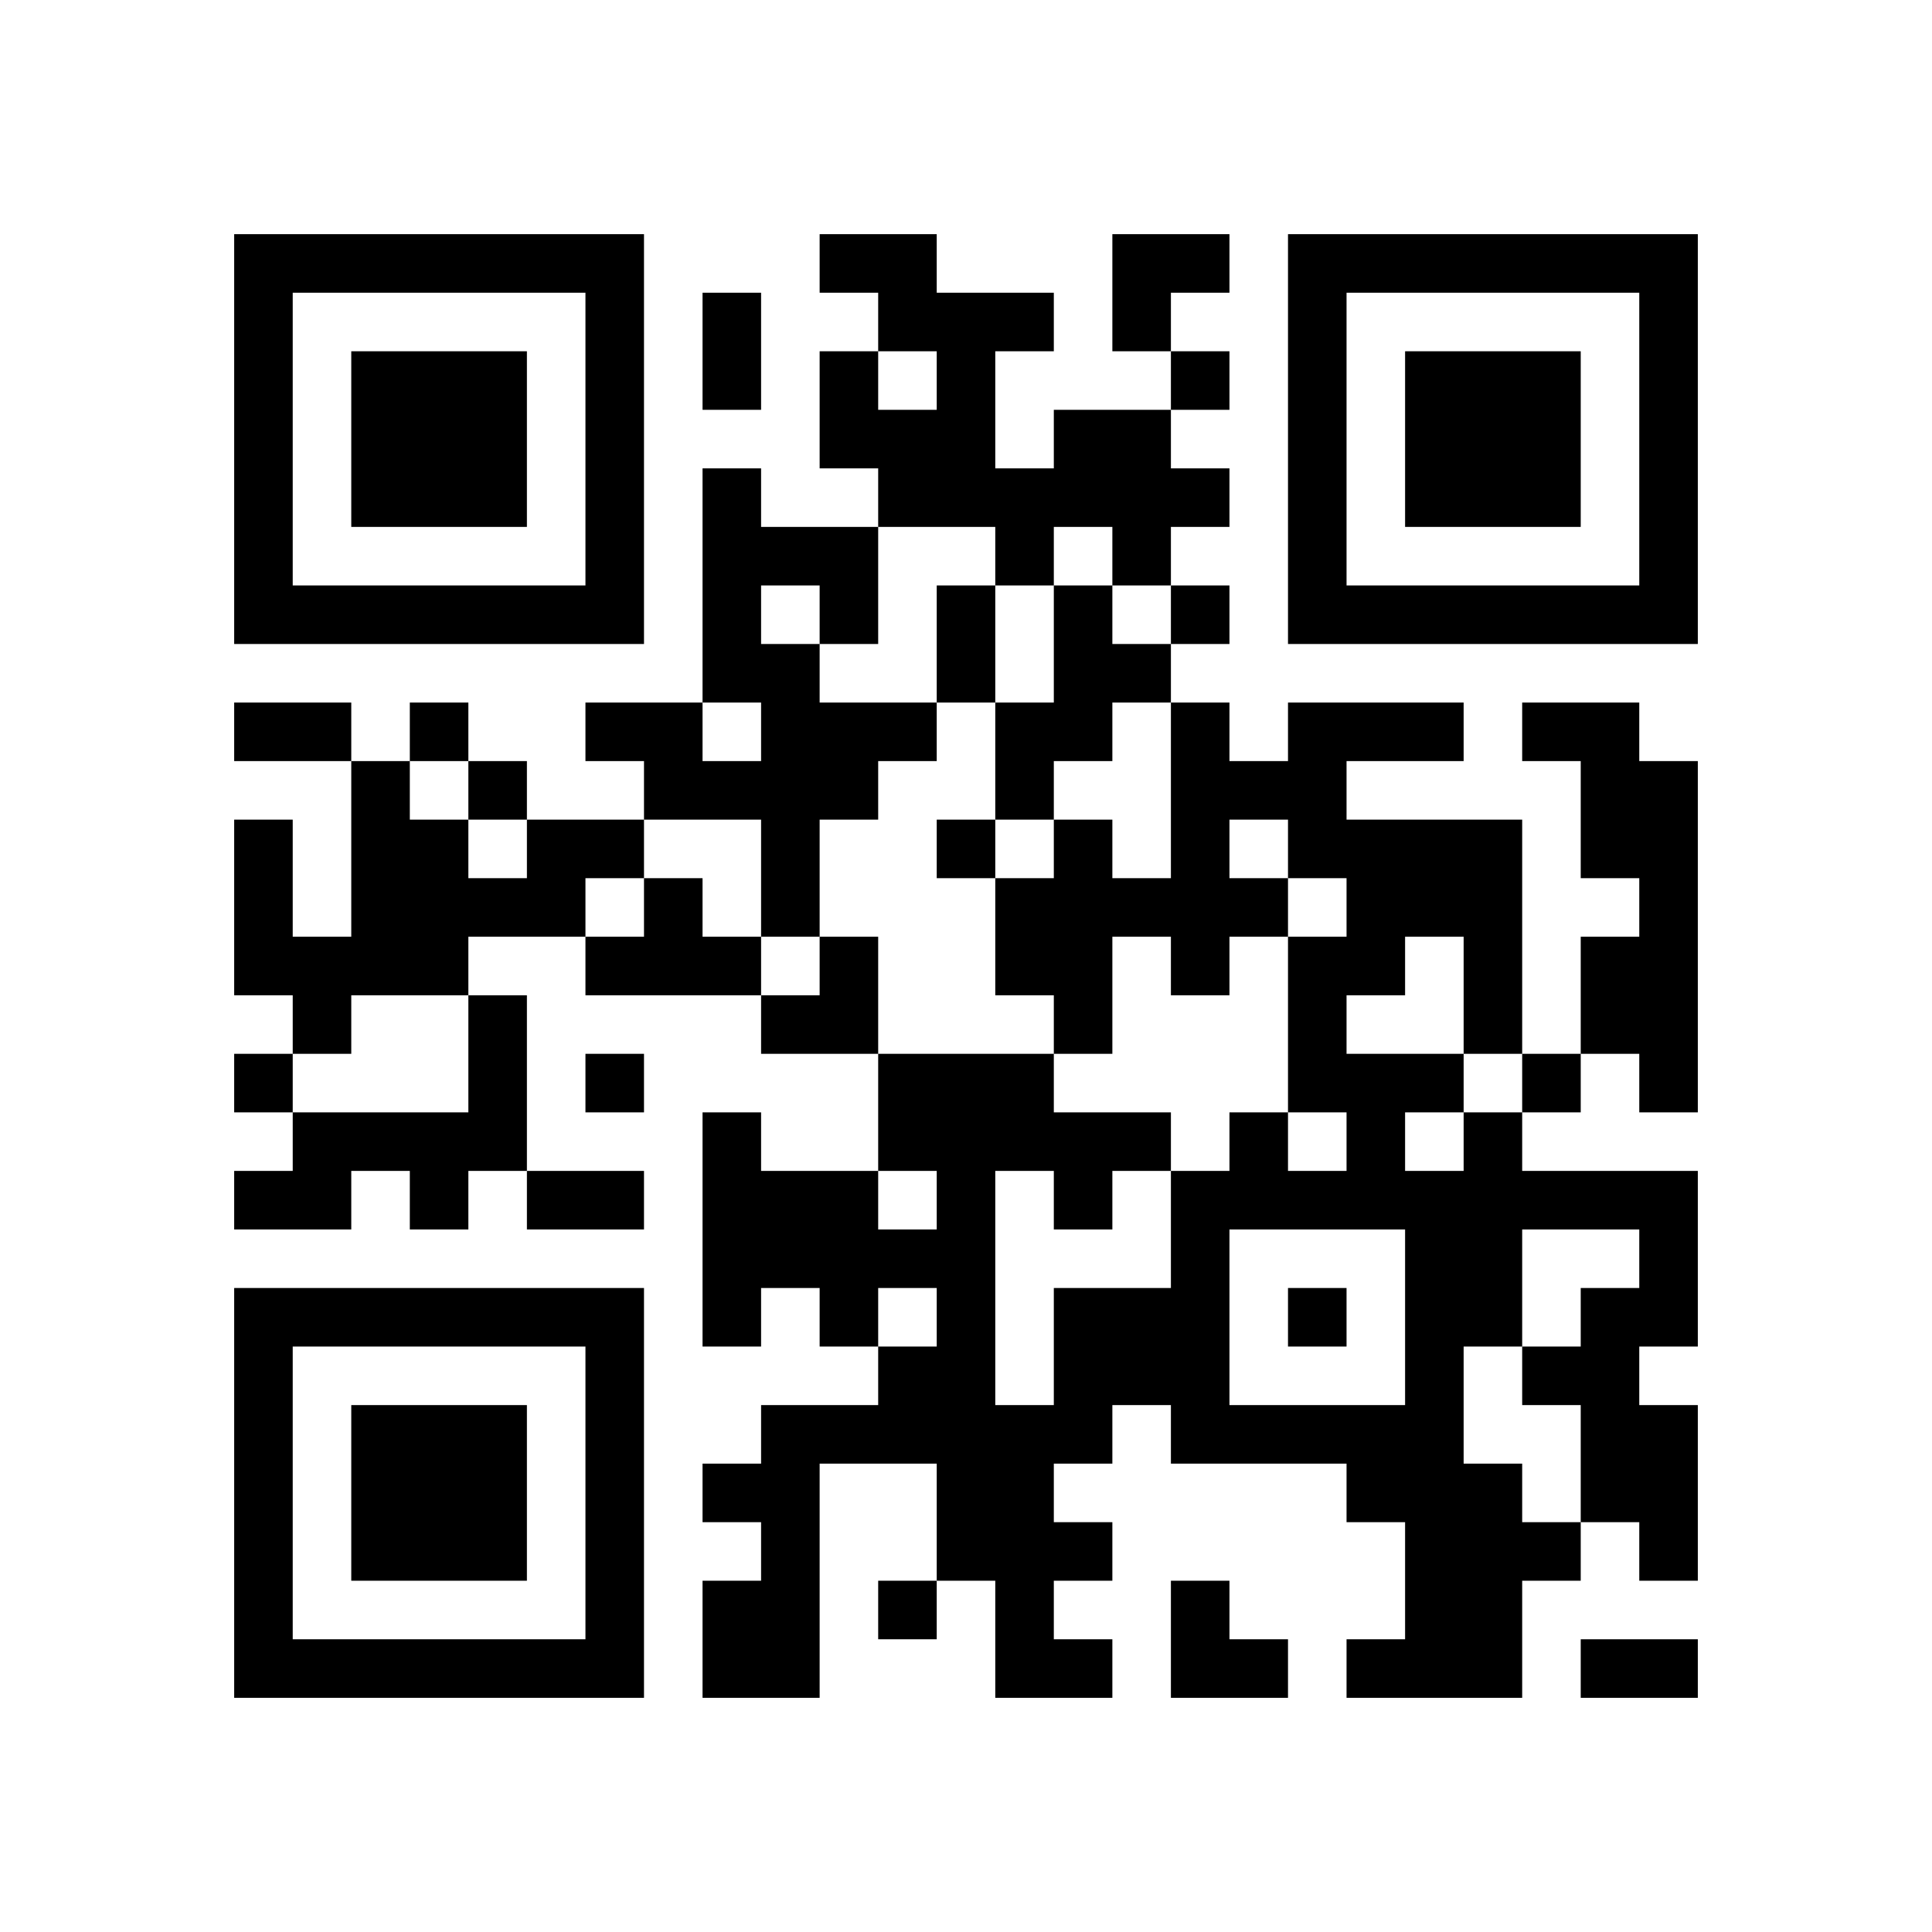
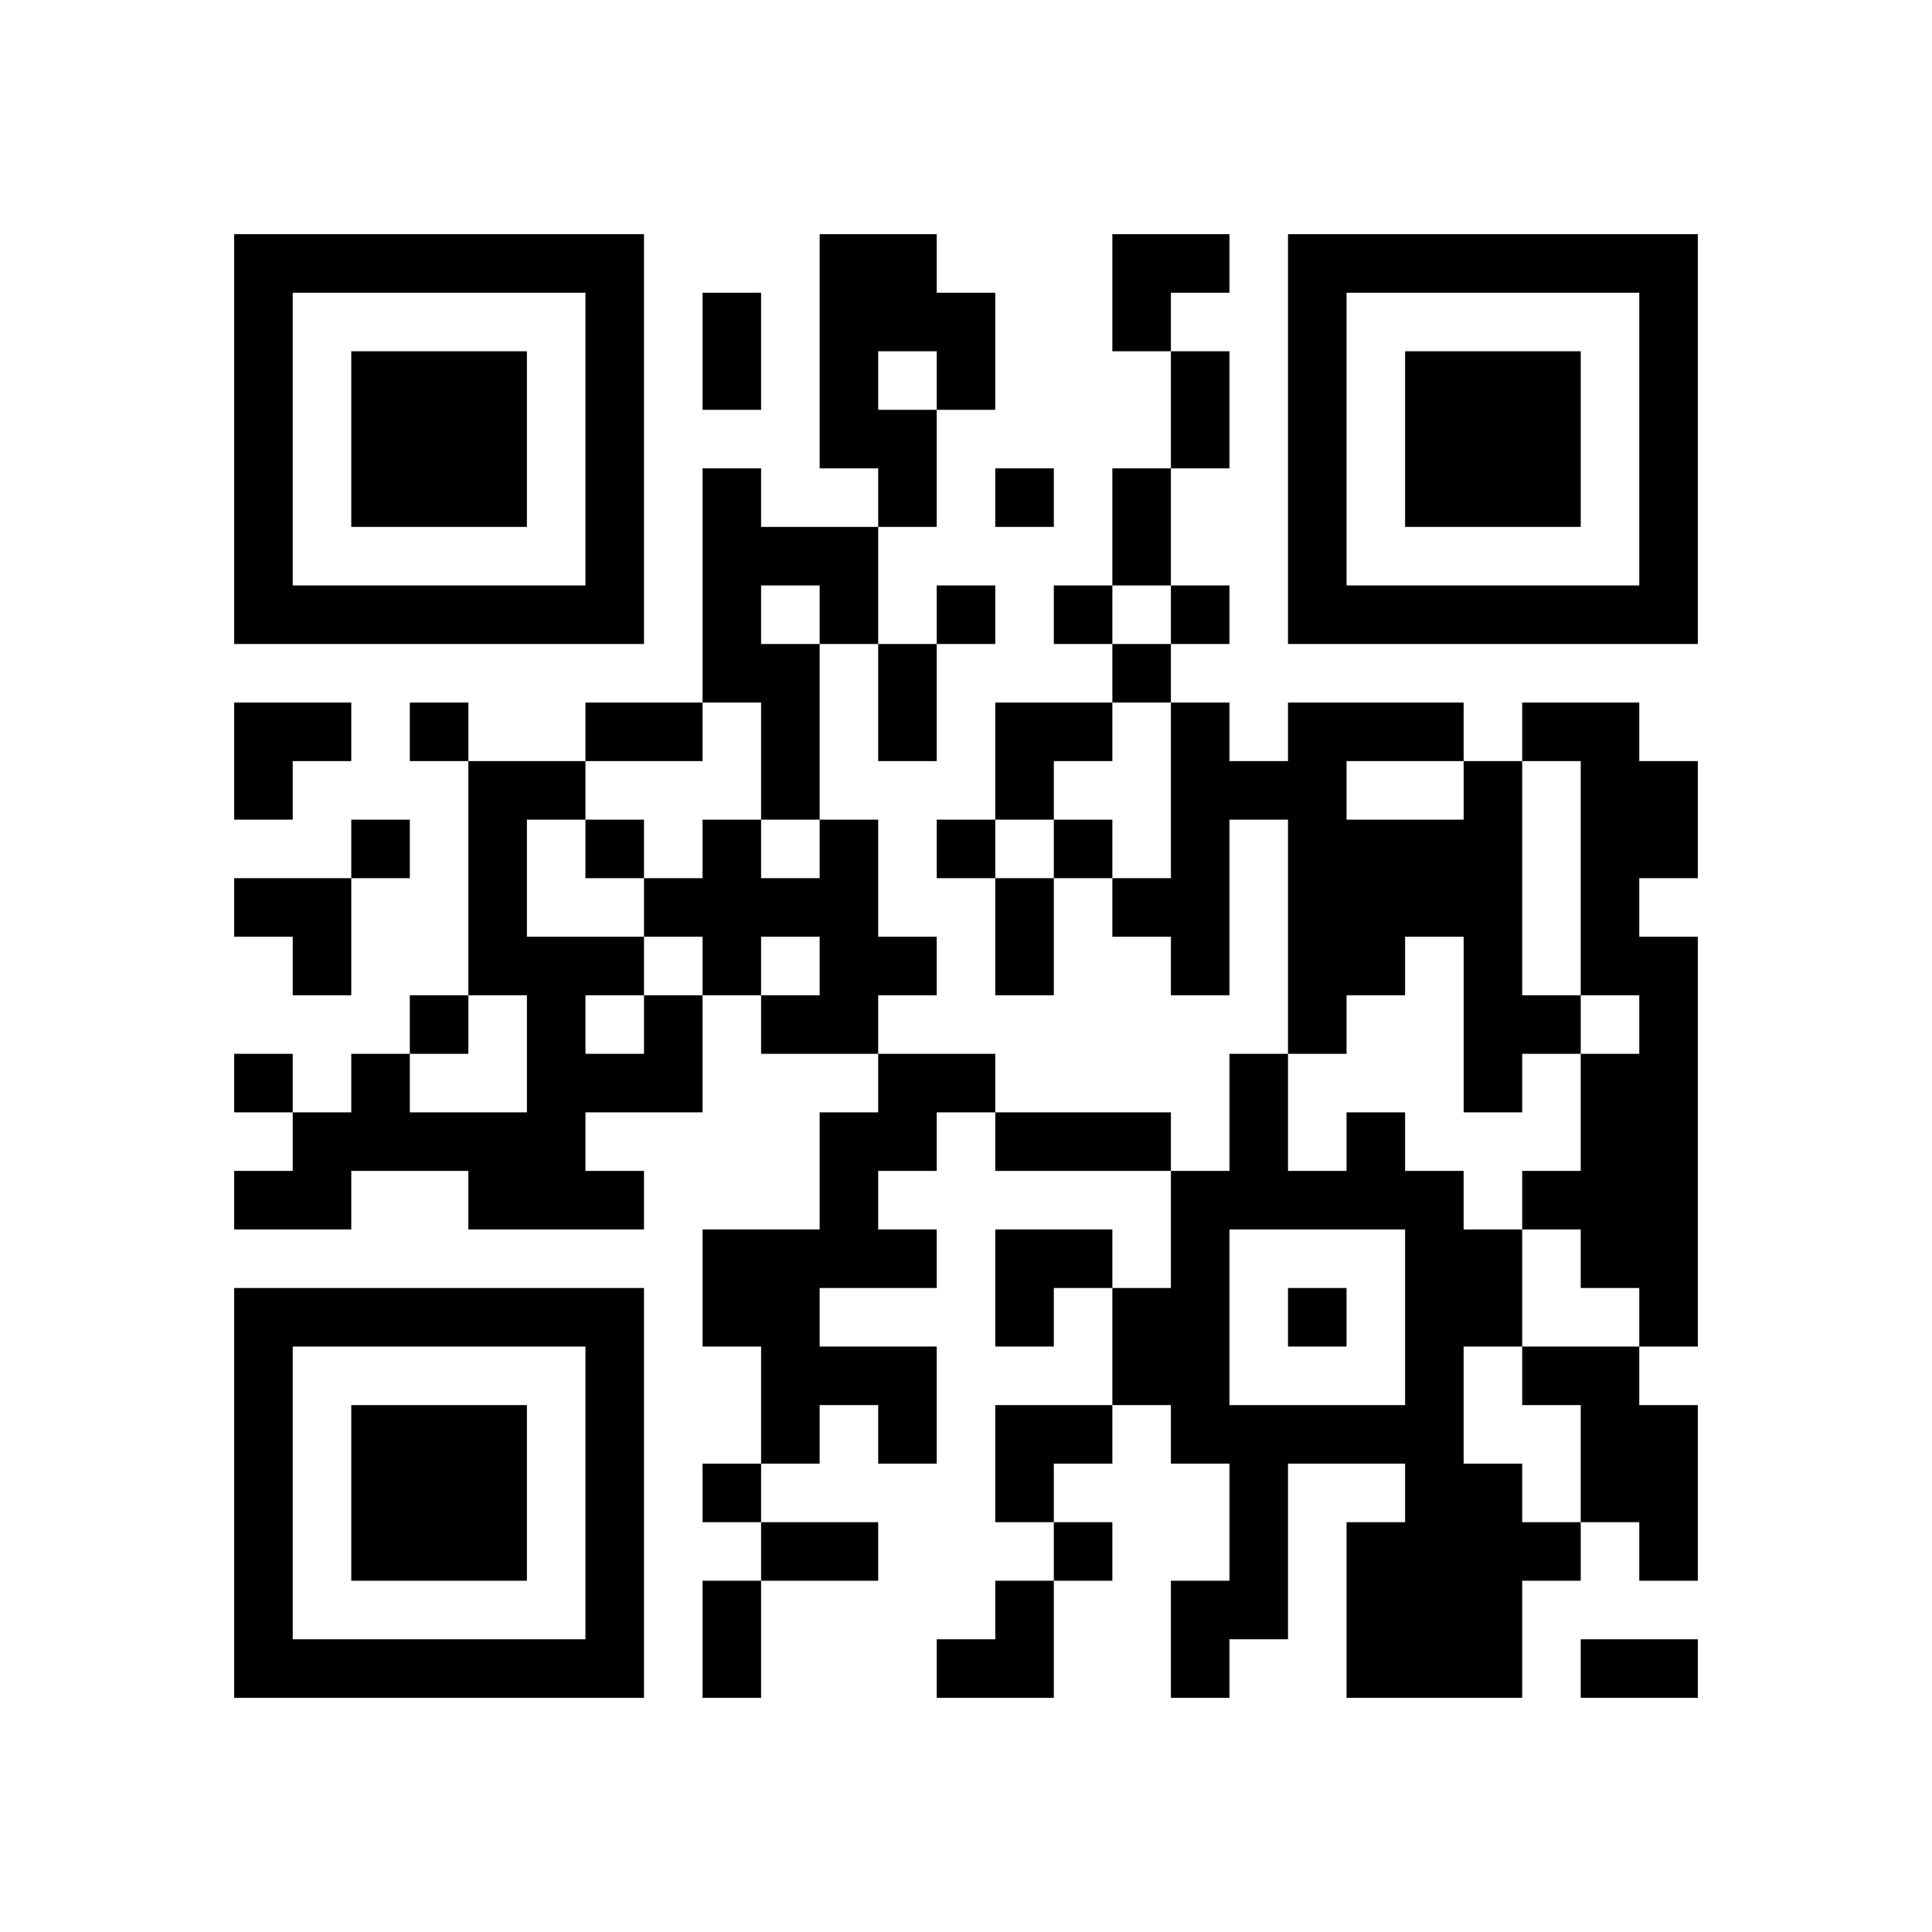
<svg xmlns="http://www.w3.org/2000/svg" version="1.1" viewBox="0 0 33 33" stroke="none">
  <rect width="100%" height="100%" fill="#FFFFFF" />
-   <path d="M4,4h1v1h-1z M5,4h1v1h-1z M6,4h1v1h-1z M7,4h1v1h-1z M8,4h1v1h-1z M9,4h1v1h-1z M10,4h1v1h-1z M14,4h1v1h-1z M15,4h1v1h-1z M19,4h1v1h-1z M20,4h1v1h-1z M22,4h1v1h-1z M23,4h1v1h-1z M24,4h1v1h-1z M25,4h1v1h-1z M26,4h1v1h-1z M27,4h1v1h-1z M28,4h1v1h-1z M4,5h1v1h-1z M10,5h1v1h-1z M12,5h1v1h-1z M15,5h1v1h-1z M16,5h1v1h-1z M17,5h1v1h-1z M19,5h1v1h-1z M22,5h1v1h-1z M28,5h1v1h-1z M4,6h1v1h-1z M6,6h1v1h-1z M7,6h1v1h-1z M8,6h1v1h-1z M10,6h1v1h-1z M12,6h1v1h-1z M14,6h1v1h-1z M16,6h1v1h-1z M20,6h1v1h-1z M22,6h1v1h-1z M24,6h1v1h-1z M25,6h1v1h-1z M26,6h1v1h-1z M28,6h1v1h-1z M4,7h1v1h-1z M6,7h1v1h-1z M7,7h1v1h-1z M8,7h1v1h-1z M10,7h1v1h-1z M14,7h1v1h-1z M15,7h1v1h-1z M16,7h1v1h-1z M18,7h1v1h-1z M19,7h1v1h-1z M22,7h1v1h-1z M24,7h1v1h-1z M25,7h1v1h-1z M26,7h1v1h-1z M28,7h1v1h-1z M4,8h1v1h-1z M6,8h1v1h-1z M7,8h1v1h-1z M8,8h1v1h-1z M10,8h1v1h-1z M12,8h1v1h-1z M15,8h1v1h-1z M16,8h1v1h-1z M17,8h1v1h-1z M18,8h1v1h-1z M19,8h1v1h-1z M20,8h1v1h-1z M22,8h1v1h-1z M24,8h1v1h-1z M25,8h1v1h-1z M26,8h1v1h-1z M28,8h1v1h-1z M4,9h1v1h-1z M10,9h1v1h-1z M12,9h1v1h-1z M13,9h1v1h-1z M14,9h1v1h-1z M17,9h1v1h-1z M19,9h1v1h-1z M22,9h1v1h-1z M28,9h1v1h-1z M4,10h1v1h-1z M5,10h1v1h-1z M6,10h1v1h-1z M7,10h1v1h-1z M8,10h1v1h-1z M9,10h1v1h-1z M10,10h1v1h-1z M12,10h1v1h-1z M14,10h1v1h-1z M16,10h1v1h-1z M18,10h1v1h-1z M20,10h1v1h-1z M22,10h1v1h-1z M23,10h1v1h-1z M24,10h1v1h-1z M25,10h1v1h-1z M26,10h1v1h-1z M27,10h1v1h-1z M28,10h1v1h-1z M12,11h1v1h-1z M13,11h1v1h-1z M16,11h1v1h-1z M18,11h1v1h-1z M19,11h1v1h-1z M4,12h1v1h-1z M5,12h1v1h-1z M7,12h1v1h-1z M10,12h1v1h-1z M11,12h1v1h-1z M13,12h1v1h-1z M14,12h1v1h-1z M15,12h1v1h-1z M17,12h1v1h-1z M18,12h1v1h-1z M20,12h1v1h-1z M22,12h1v1h-1z M23,12h1v1h-1z M24,12h1v1h-1z M26,12h1v1h-1z M27,12h1v1h-1z M6,13h1v1h-1z M8,13h1v1h-1z M11,13h1v1h-1z M12,13h1v1h-1z M13,13h1v1h-1z M14,13h1v1h-1z M17,13h1v1h-1z M20,13h1v1h-1z M21,13h1v1h-1z M22,13h1v1h-1z M27,13h1v1h-1z M28,13h1v1h-1z M4,14h1v1h-1z M6,14h1v1h-1z M7,14h1v1h-1z M9,14h1v1h-1z M10,14h1v1h-1z M13,14h1v1h-1z M16,14h1v1h-1z M18,14h1v1h-1z M20,14h1v1h-1z M22,14h1v1h-1z M23,14h1v1h-1z M24,14h1v1h-1z M25,14h1v1h-1z M27,14h1v1h-1z M28,14h1v1h-1z M4,15h1v1h-1z M6,15h1v1h-1z M7,15h1v1h-1z M8,15h1v1h-1z M9,15h1v1h-1z M11,15h1v1h-1z M13,15h1v1h-1z M17,15h1v1h-1z M18,15h1v1h-1z M19,15h1v1h-1z M20,15h1v1h-1z M21,15h1v1h-1z M23,15h1v1h-1z M24,15h1v1h-1z M25,15h1v1h-1z M28,15h1v1h-1z M4,16h1v1h-1z M5,16h1v1h-1z M6,16h1v1h-1z M7,16h1v1h-1z M10,16h1v1h-1z M11,16h1v1h-1z M12,16h1v1h-1z M14,16h1v1h-1z M17,16h1v1h-1z M18,16h1v1h-1z M20,16h1v1h-1z M22,16h1v1h-1z M23,16h1v1h-1z M25,16h1v1h-1z M27,16h1v1h-1z M28,16h1v1h-1z M5,17h1v1h-1z M8,17h1v1h-1z M13,17h1v1h-1z M14,17h1v1h-1z M18,17h1v1h-1z M22,17h1v1h-1z M25,17h1v1h-1z M27,17h1v1h-1z M28,17h1v1h-1z M4,18h1v1h-1z M8,18h1v1h-1z M10,18h1v1h-1z M15,18h1v1h-1z M16,18h1v1h-1z M17,18h1v1h-1z M22,18h1v1h-1z M23,18h1v1h-1z M24,18h1v1h-1z M26,18h1v1h-1z M28,18h1v1h-1z M5,19h1v1h-1z M6,19h1v1h-1z M7,19h1v1h-1z M8,19h1v1h-1z M12,19h1v1h-1z M15,19h1v1h-1z M16,19h1v1h-1z M17,19h1v1h-1z M18,19h1v1h-1z M19,19h1v1h-1z M21,19h1v1h-1z M23,19h1v1h-1z M25,19h1v1h-1z M4,20h1v1h-1z M5,20h1v1h-1z M7,20h1v1h-1z M9,20h1v1h-1z M10,20h1v1h-1z M12,20h1v1h-1z M13,20h1v1h-1z M14,20h1v1h-1z M16,20h1v1h-1z M18,20h1v1h-1z M20,20h1v1h-1z M21,20h1v1h-1z M22,20h1v1h-1z M23,20h1v1h-1z M24,20h1v1h-1z M25,20h1v1h-1z M26,20h1v1h-1z M27,20h1v1h-1z M28,20h1v1h-1z M12,21h1v1h-1z M13,21h1v1h-1z M14,21h1v1h-1z M15,21h1v1h-1z M16,21h1v1h-1z M20,21h1v1h-1z M24,21h1v1h-1z M25,21h1v1h-1z M28,21h1v1h-1z M4,22h1v1h-1z M5,22h1v1h-1z M6,22h1v1h-1z M7,22h1v1h-1z M8,22h1v1h-1z M9,22h1v1h-1z M10,22h1v1h-1z M12,22h1v1h-1z M14,22h1v1h-1z M16,22h1v1h-1z M18,22h1v1h-1z M19,22h1v1h-1z M20,22h1v1h-1z M22,22h1v1h-1z M24,22h1v1h-1z M25,22h1v1h-1z M27,22h1v1h-1z M28,22h1v1h-1z M4,23h1v1h-1z M10,23h1v1h-1z M15,23h1v1h-1z M16,23h1v1h-1z M18,23h1v1h-1z M19,23h1v1h-1z M20,23h1v1h-1z M24,23h1v1h-1z M26,23h1v1h-1z M27,23h1v1h-1z M4,24h1v1h-1z M6,24h1v1h-1z M7,24h1v1h-1z M8,24h1v1h-1z M10,24h1v1h-1z M13,24h1v1h-1z M14,24h1v1h-1z M15,24h1v1h-1z M16,24h1v1h-1z M17,24h1v1h-1z M18,24h1v1h-1z M20,24h1v1h-1z M21,24h1v1h-1z M22,24h1v1h-1z M23,24h1v1h-1z M24,24h1v1h-1z M27,24h1v1h-1z M28,24h1v1h-1z M4,25h1v1h-1z M6,25h1v1h-1z M7,25h1v1h-1z M8,25h1v1h-1z M10,25h1v1h-1z M12,25h1v1h-1z M13,25h1v1h-1z M16,25h1v1h-1z M17,25h1v1h-1z M23,25h1v1h-1z M24,25h1v1h-1z M25,25h1v1h-1z M27,25h1v1h-1z M28,25h1v1h-1z M4,26h1v1h-1z M6,26h1v1h-1z M7,26h1v1h-1z M8,26h1v1h-1z M10,26h1v1h-1z M13,26h1v1h-1z M16,26h1v1h-1z M17,26h1v1h-1z M18,26h1v1h-1z M24,26h1v1h-1z M25,26h1v1h-1z M26,26h1v1h-1z M28,26h1v1h-1z M4,27h1v1h-1z M10,27h1v1h-1z M12,27h1v1h-1z M13,27h1v1h-1z M15,27h1v1h-1z M17,27h1v1h-1z M20,27h1v1h-1z M24,27h1v1h-1z M25,27h1v1h-1z M4,28h1v1h-1z M5,28h1v1h-1z M6,28h1v1h-1z M7,28h1v1h-1z M8,28h1v1h-1z M9,28h1v1h-1z M10,28h1v1h-1z M12,28h1v1h-1z M13,28h1v1h-1z M17,28h1v1h-1z M18,28h1v1h-1z M20,28h1v1h-1z M21,28h1v1h-1z M23,28h1v1h-1z M24,28h1v1h-1z M25,28h1v1h-1z M27,28h1v1h-1z M28,28h1v1h-1z" fill="#000000" />
+   <path d="M4,4h1v1h-1z M5,4h1v1h-1z M6,4h1v1h-1z M7,4h1v1h-1z M8,4h1v1h-1z M9,4h1v1h-1z M10,4h1v1h-1z M14,4h1v1h-1z M15,4h1v1h-1z M19,4h1v1h-1z M20,4h1v1h-1z M22,4h1v1h-1z M23,4h1v1h-1z M24,4h1v1h-1z M25,4h1v1h-1z M26,4h1v1h-1z M27,4h1v1h-1z M28,4h1v1h-1z M4,5h1v1h-1z M10,5h1v1h-1z M12,5h1v1h-1z M14,5h1v1h-1z M15,5h1v1h-1z M16,5h1v1h-1z M19,5h1v1h-1z M22,5h1v1h-1z M28,5h1v1h-1z M4,6h1v1h-1z M6,6h1v1h-1z M7,6h1v1h-1z M8,6h1v1h-1z M10,6h1v1h-1z M12,6h1v1h-1z M14,6h1v1h-1z M16,6h1v1h-1z M20,6h1v1h-1z M22,6h1v1h-1z M24,6h1v1h-1z M25,6h1v1h-1z M26,6h1v1h-1z M28,6h1v1h-1z M4,7h1v1h-1z M6,7h1v1h-1z M7,7h1v1h-1z M8,7h1v1h-1z M10,7h1v1h-1z M14,7h1v1h-1z M15,7h1v1h-1z M20,7h1v1h-1z M22,7h1v1h-1z M24,7h1v1h-1z M25,7h1v1h-1z M26,7h1v1h-1z M28,7h1v1h-1z M4,8h1v1h-1z M6,8h1v1h-1z M7,8h1v1h-1z M8,8h1v1h-1z M10,8h1v1h-1z M12,8h1v1h-1z M15,8h1v1h-1z M17,8h1v1h-1z M19,8h1v1h-1z M22,8h1v1h-1z M24,8h1v1h-1z M25,8h1v1h-1z M26,8h1v1h-1z M28,8h1v1h-1z M4,9h1v1h-1z M10,9h1v1h-1z M12,9h1v1h-1z M13,9h1v1h-1z M14,9h1v1h-1z M19,9h1v1h-1z M22,9h1v1h-1z M28,9h1v1h-1z M4,10h1v1h-1z M5,10h1v1h-1z M6,10h1v1h-1z M7,10h1v1h-1z M8,10h1v1h-1z M9,10h1v1h-1z M10,10h1v1h-1z M12,10h1v1h-1z M14,10h1v1h-1z M16,10h1v1h-1z M18,10h1v1h-1z M20,10h1v1h-1z M22,10h1v1h-1z M23,10h1v1h-1z M24,10h1v1h-1z M25,10h1v1h-1z M26,10h1v1h-1z M27,10h1v1h-1z M28,10h1v1h-1z M12,11h1v1h-1z M13,11h1v1h-1z M15,11h1v1h-1z M19,11h1v1h-1z M4,12h1v1h-1z M5,12h1v1h-1z M7,12h1v1h-1z M10,12h1v1h-1z M11,12h1v1h-1z M13,12h1v1h-1z M15,12h1v1h-1z M17,12h1v1h-1z M18,12h1v1h-1z M20,12h1v1h-1z M22,12h1v1h-1z M23,12h1v1h-1z M24,12h1v1h-1z M26,12h1v1h-1z M27,12h1v1h-1z M4,13h1v1h-1z M8,13h1v1h-1z M9,13h1v1h-1z M13,13h1v1h-1z M17,13h1v1h-1z M20,13h1v1h-1z M21,13h1v1h-1z M22,13h1v1h-1z M25,13h1v1h-1z M27,13h1v1h-1z M28,13h1v1h-1z M6,14h1v1h-1z M8,14h1v1h-1z M10,14h1v1h-1z M12,14h1v1h-1z M14,14h1v1h-1z M16,14h1v1h-1z M18,14h1v1h-1z M20,14h1v1h-1z M22,14h1v1h-1z M23,14h1v1h-1z M24,14h1v1h-1z M25,14h1v1h-1z M27,14h1v1h-1z M28,14h1v1h-1z M4,15h1v1h-1z M5,15h1v1h-1z M8,15h1v1h-1z M11,15h1v1h-1z M12,15h1v1h-1z M13,15h1v1h-1z M14,15h1v1h-1z M17,15h1v1h-1z M19,15h1v1h-1z M20,15h1v1h-1z M22,15h1v1h-1z M23,15h1v1h-1z M24,15h1v1h-1z M25,15h1v1h-1z M27,15h1v1h-1z M5,16h1v1h-1z M8,16h1v1h-1z M9,16h1v1h-1z M10,16h1v1h-1z M12,16h1v1h-1z M14,16h1v1h-1z M15,16h1v1h-1z M17,16h1v1h-1z M20,16h1v1h-1z M22,16h1v1h-1z M23,16h1v1h-1z M25,16h1v1h-1z M27,16h1v1h-1z M28,16h1v1h-1z M7,17h1v1h-1z M9,17h1v1h-1z M11,17h1v1h-1z M13,17h1v1h-1z M14,17h1v1h-1z M22,17h1v1h-1z M25,17h1v1h-1z M26,17h1v1h-1z M28,17h1v1h-1z M4,18h1v1h-1z M6,18h1v1h-1z M9,18h1v1h-1z M10,18h1v1h-1z M11,18h1v1h-1z M15,18h1v1h-1z M16,18h1v1h-1z M21,18h1v1h-1z M25,18h1v1h-1z M27,18h1v1h-1z M28,18h1v1h-1z M5,19h1v1h-1z M6,19h1v1h-1z M7,19h1v1h-1z M8,19h1v1h-1z M9,19h1v1h-1z M14,19h1v1h-1z M15,19h1v1h-1z M17,19h1v1h-1z M18,19h1v1h-1z M19,19h1v1h-1z M21,19h1v1h-1z M23,19h1v1h-1z M27,19h1v1h-1z M28,19h1v1h-1z M4,20h1v1h-1z M5,20h1v1h-1z M8,20h1v1h-1z M9,20h1v1h-1z M10,20h1v1h-1z M14,20h1v1h-1z M20,20h1v1h-1z M21,20h1v1h-1z M22,20h1v1h-1z M23,20h1v1h-1z M24,20h1v1h-1z M26,20h1v1h-1z M27,20h1v1h-1z M28,20h1v1h-1z M12,21h1v1h-1z M13,21h1v1h-1z M14,21h1v1h-1z M15,21h1v1h-1z M17,21h1v1h-1z M18,21h1v1h-1z M20,21h1v1h-1z M24,21h1v1h-1z M25,21h1v1h-1z M27,21h1v1h-1z M28,21h1v1h-1z M4,22h1v1h-1z M5,22h1v1h-1z M6,22h1v1h-1z M7,22h1v1h-1z M8,22h1v1h-1z M9,22h1v1h-1z M10,22h1v1h-1z M12,22h1v1h-1z M13,22h1v1h-1z M17,22h1v1h-1z M19,22h1v1h-1z M20,22h1v1h-1z M22,22h1v1h-1z M24,22h1v1h-1z M25,22h1v1h-1z M28,22h1v1h-1z M4,23h1v1h-1z M10,23h1v1h-1z M13,23h1v1h-1z M14,23h1v1h-1z M15,23h1v1h-1z M19,23h1v1h-1z M20,23h1v1h-1z M24,23h1v1h-1z M26,23h1v1h-1z M27,23h1v1h-1z M4,24h1v1h-1z M6,24h1v1h-1z M7,24h1v1h-1z M8,24h1v1h-1z M10,24h1v1h-1z M13,24h1v1h-1z M15,24h1v1h-1z M17,24h1v1h-1z M18,24h1v1h-1z M20,24h1v1h-1z M21,24h1v1h-1z M22,24h1v1h-1z M23,24h1v1h-1z M24,24h1v1h-1z M27,24h1v1h-1z M28,24h1v1h-1z M4,25h1v1h-1z M6,25h1v1h-1z M7,25h1v1h-1z M8,25h1v1h-1z M10,25h1v1h-1z M12,25h1v1h-1z M17,25h1v1h-1z M21,25h1v1h-1z M24,25h1v1h-1z M25,25h1v1h-1z M27,25h1v1h-1z M28,25h1v1h-1z M4,26h1v1h-1z M6,26h1v1h-1z M7,26h1v1h-1z M8,26h1v1h-1z M10,26h1v1h-1z M13,26h1v1h-1z M14,26h1v1h-1z M18,26h1v1h-1z M21,26h1v1h-1z M23,26h1v1h-1z M24,26h1v1h-1z M25,26h1v1h-1z M26,26h1v1h-1z M28,26h1v1h-1z M4,27h1v1h-1z M10,27h1v1h-1z M12,27h1v1h-1z M17,27h1v1h-1z M20,27h1v1h-1z M21,27h1v1h-1z M23,27h1v1h-1z M24,27h1v1h-1z M25,27h1v1h-1z M4,28h1v1h-1z M5,28h1v1h-1z M6,28h1v1h-1z M7,28h1v1h-1z M8,28h1v1h-1z M9,28h1v1h-1z M10,28h1v1h-1z M12,28h1v1h-1z M16,28h1v1h-1z M17,28h1v1h-1z M20,28h1v1h-1z M23,28h1v1h-1z M24,28h1v1h-1z M25,28h1v1h-1z M27,28h1v1h-1z M28,28h1v1h-1z" fill="#000000" />
</svg>
